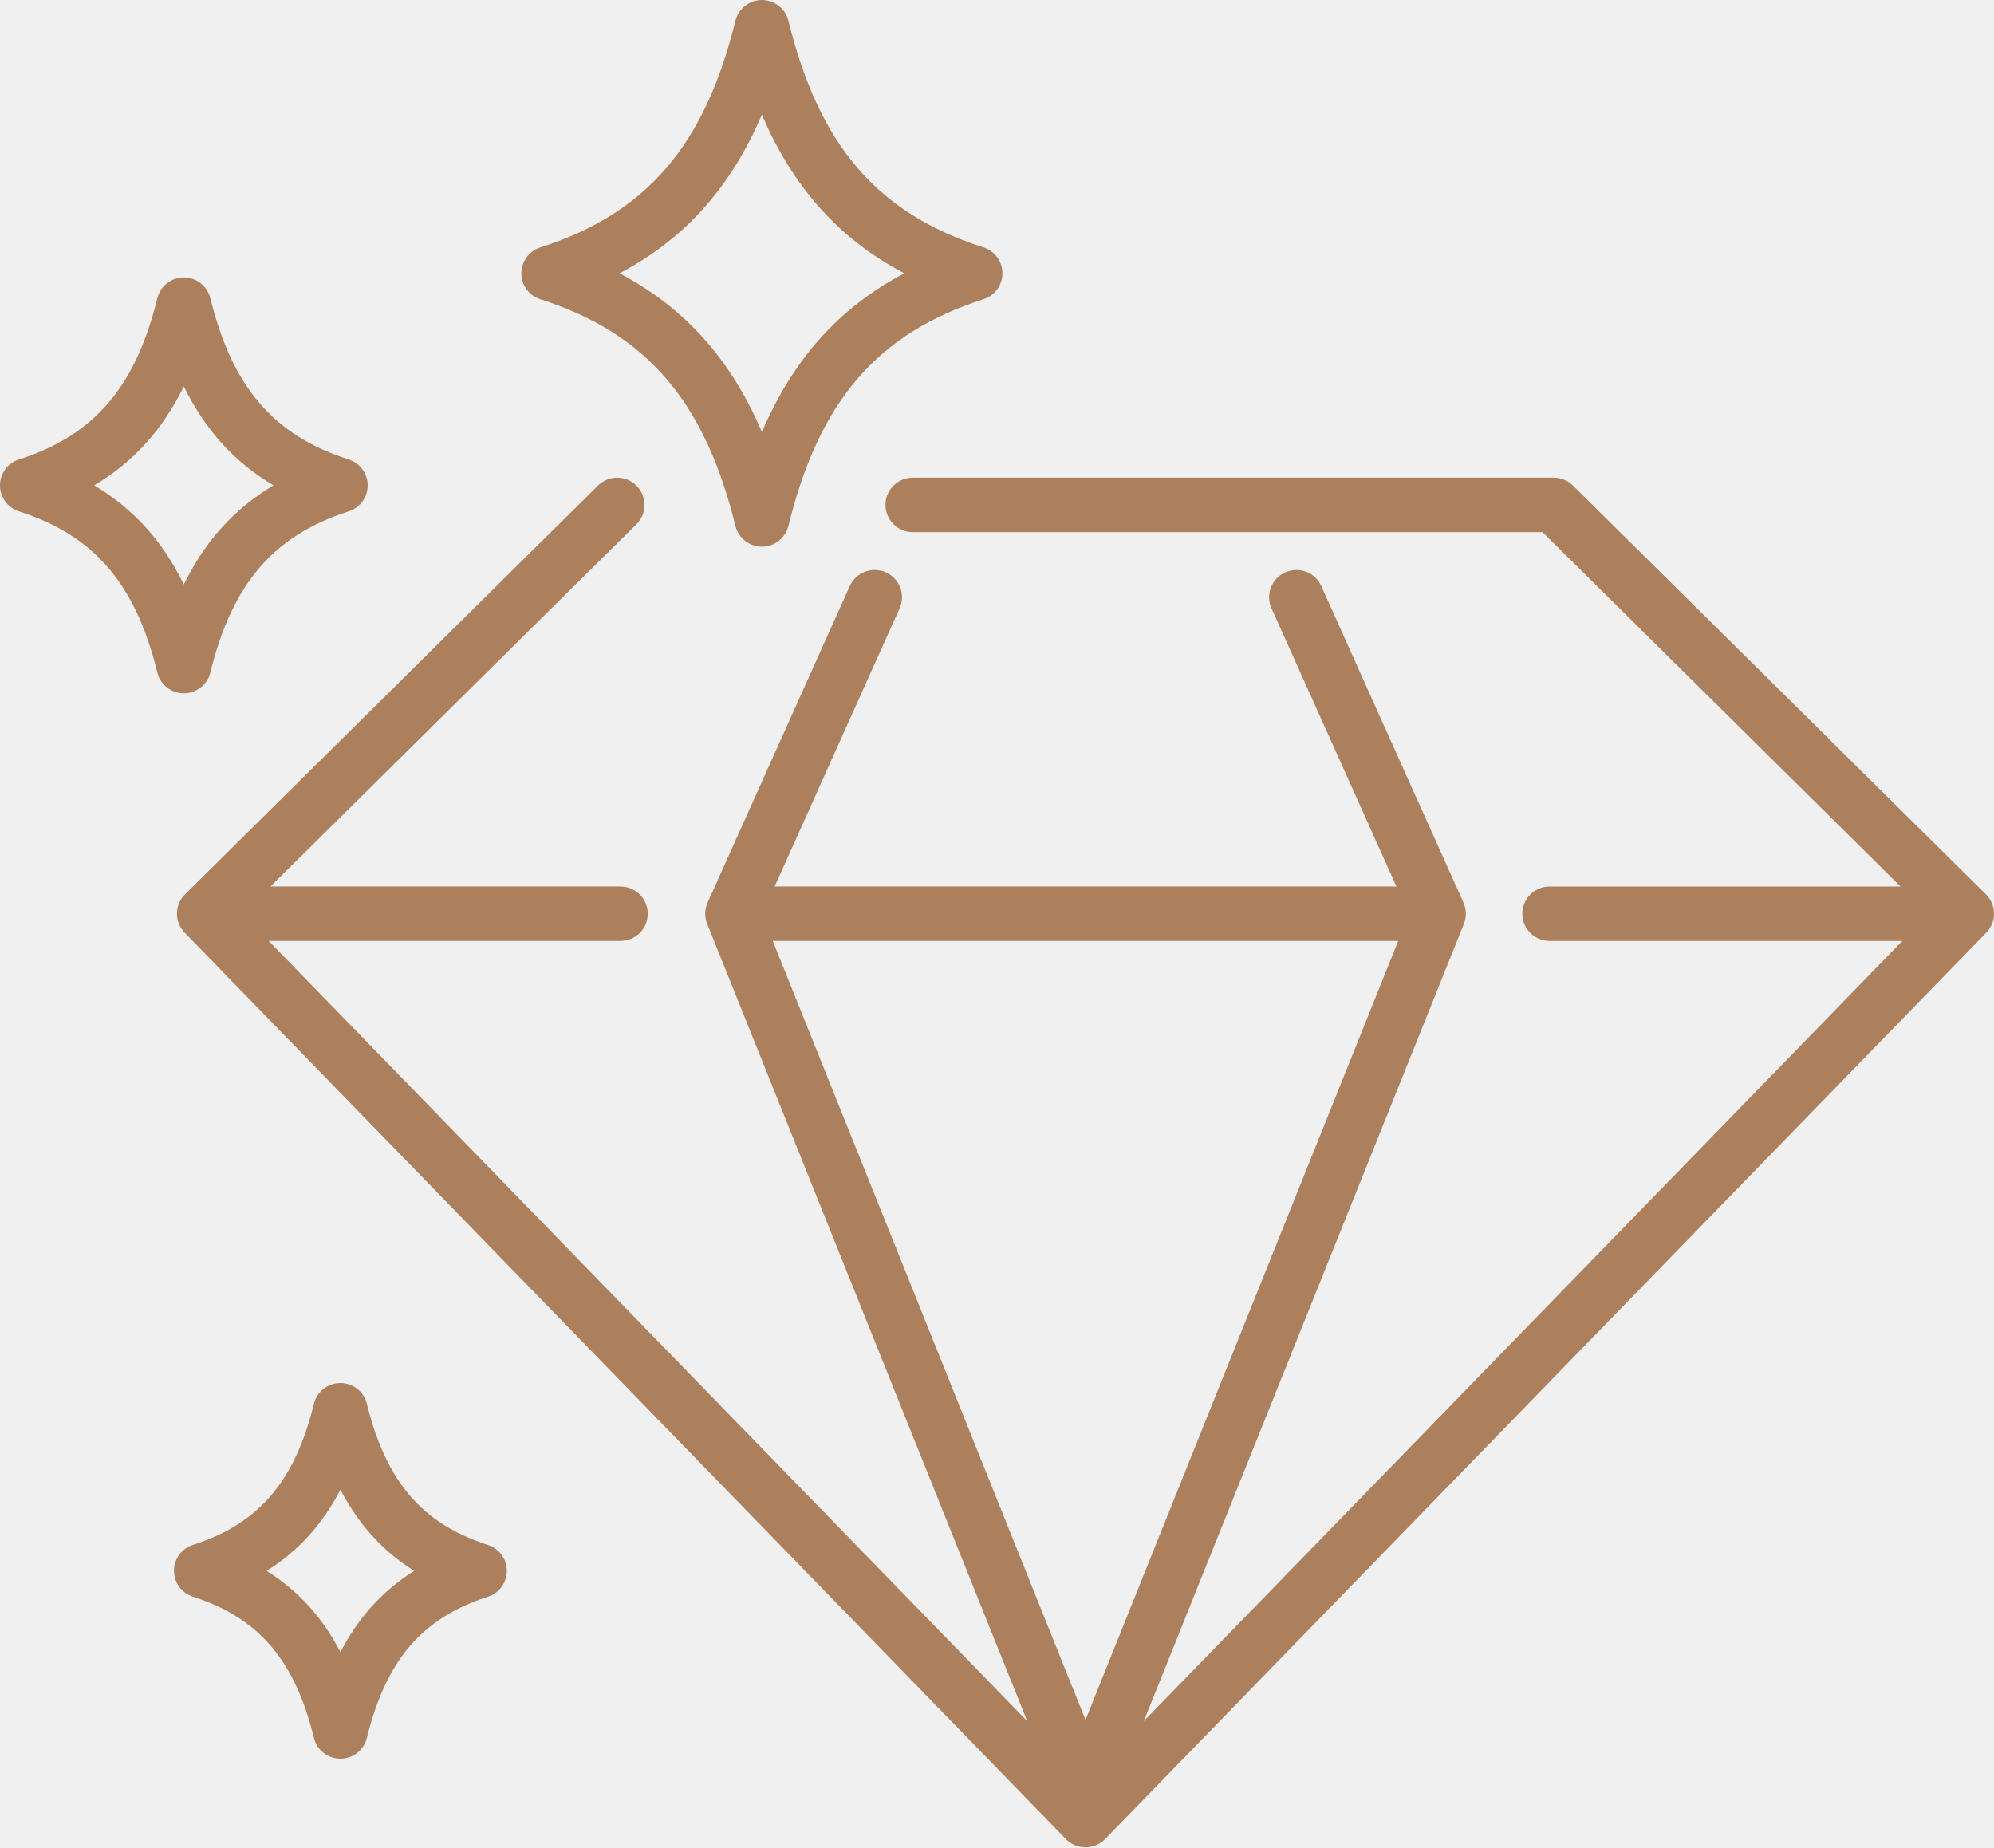
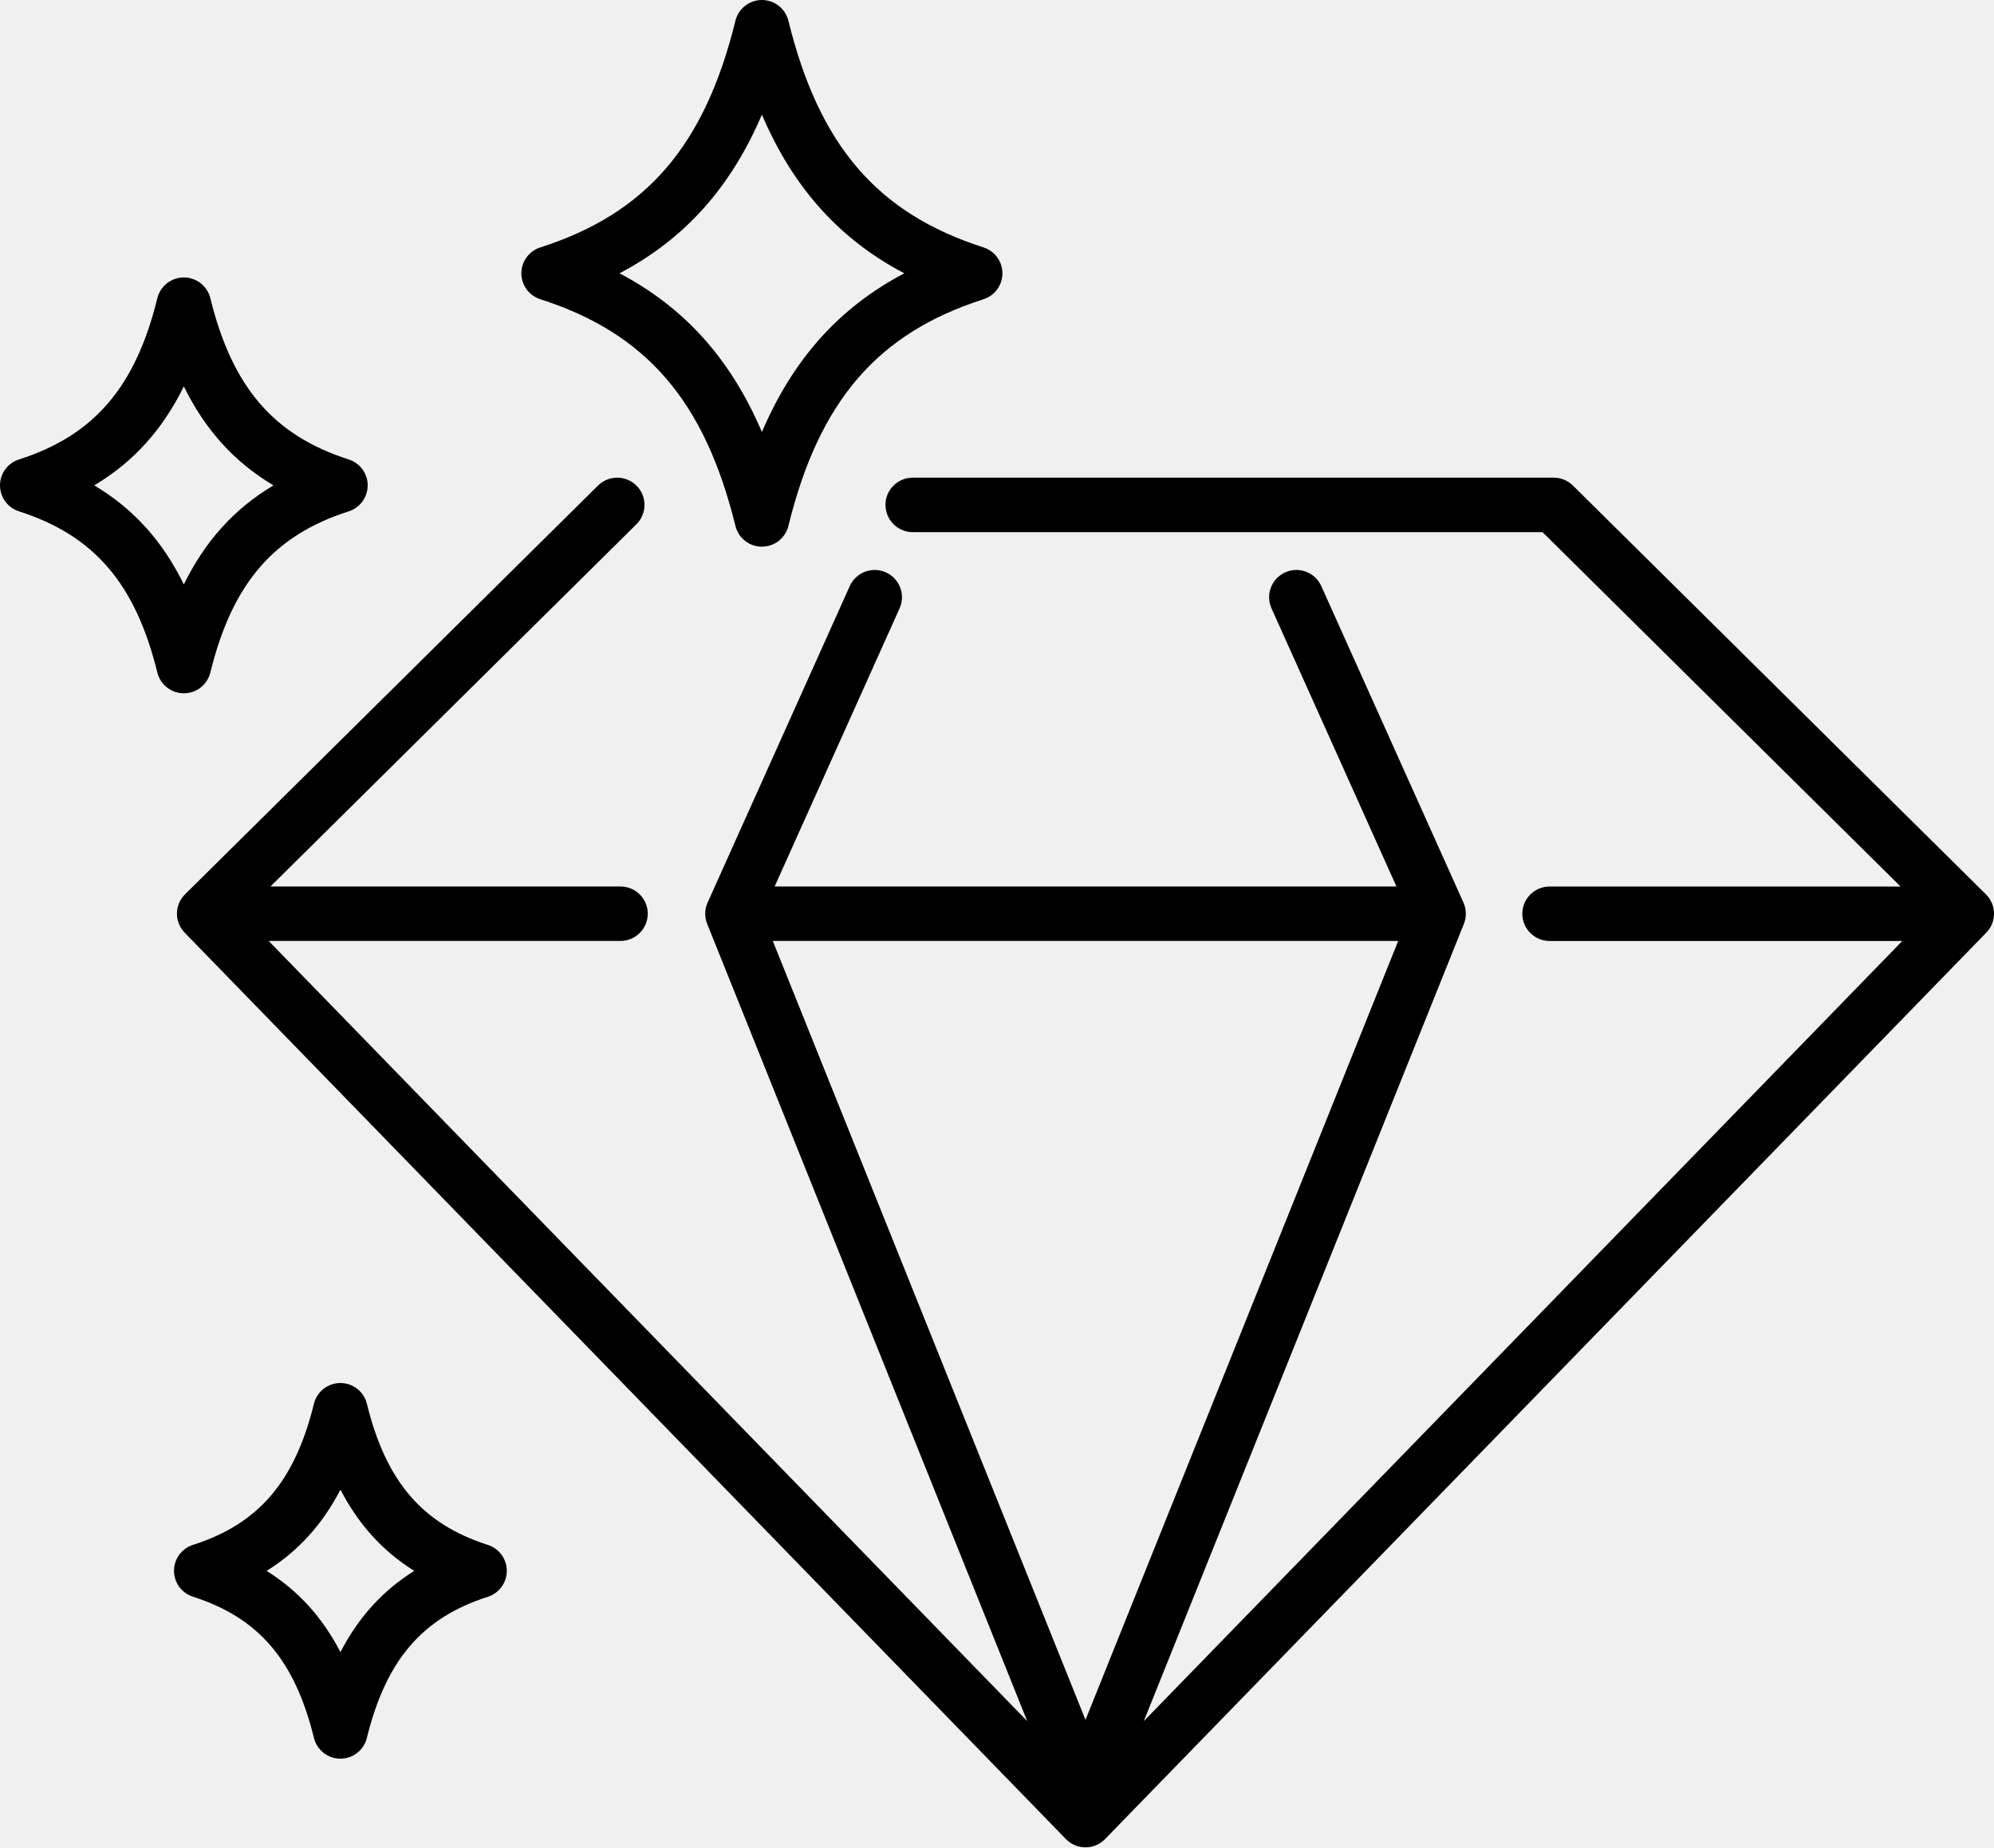
<svg xmlns="http://www.w3.org/2000/svg" width="68" height="63" viewBox="0 0 68 63" fill="none">
  <g clip-path="url(#clip0_77_86)">
-     <path d="M30.198 17.219C30.198 17.732 30.614 18.148 31.129 18.148H52.604L64.813 30.233H52.846C52.332 30.233 51.915 30.648 51.915 31.162C51.915 31.675 52.332 32.09 52.846 32.09H64.873L39.006 58.696L49.922 31.507C50.015 31.273 50.01 31.011 49.908 30.782L45.059 19.987C44.849 19.519 44.299 19.309 43.83 19.519C43.361 19.73 43.151 20.278 43.361 20.746L47.622 30.232H26.417L30.678 20.746C30.889 20.278 30.678 19.73 30.209 19.519C29.74 19.309 29.189 19.519 28.979 19.987L24.131 30.782C24.027 31.011 24.022 31.273 24.117 31.507L35.031 58.696L9.163 32.089H21.159C21.673 32.089 22.09 31.673 22.09 31.16C22.09 30.648 21.674 30.232 21.159 30.232H9.223L21.704 17.878C22.068 17.517 22.071 16.929 21.709 16.565C21.348 16.201 20.759 16.198 20.393 16.559L6.309 30.5C5.948 30.858 5.942 31.44 6.296 31.805L36.349 62.717C36.523 62.897 36.765 62.999 37.017 62.999C37.27 62.999 37.51 62.897 37.686 62.717L67.738 31.805C68.093 31.44 68.087 30.858 67.725 30.5L53.641 16.559C53.467 16.386 53.231 16.29 52.986 16.29H31.127C30.614 16.29 30.196 16.705 30.196 17.219H30.198ZM37.017 58.651L26.354 32.089H47.682L37.019 58.651H37.017Z" fill="#AC805D" />
-     <path d="M18.427 10.205C22.041 11.364 24.032 13.675 25.08 17.936C25.182 18.351 25.554 18.643 25.983 18.643C26.411 18.643 26.784 18.351 26.886 17.936C27.934 13.675 29.924 11.364 33.539 10.205C33.924 10.081 34.185 9.725 34.185 9.321C34.185 8.917 33.924 8.561 33.539 8.437C29.924 7.278 27.934 4.967 26.886 0.707C26.784 0.292 26.41 0 25.983 0C25.556 0 25.182 0.292 25.08 0.707C24.032 4.968 22.041 7.28 18.427 8.437C18.041 8.561 17.78 8.917 17.78 9.321C17.78 9.725 18.041 10.081 18.427 10.205ZM25.983 3.909C27.048 6.402 28.621 8.154 30.838 9.321C28.621 10.488 27.048 12.241 25.983 14.733C24.918 12.24 23.345 10.488 21.127 9.321C23.345 8.154 24.916 6.402 25.983 3.909Z" fill="#AC805D" />
-     <path d="M0.646 17.438C3.207 18.258 4.62 19.902 5.366 22.936C5.468 23.351 5.842 23.644 6.269 23.644C6.697 23.644 7.071 23.351 7.173 22.936C7.919 19.902 9.33 18.258 11.893 17.438C12.278 17.314 12.539 16.957 12.539 16.553C12.539 16.15 12.278 15.793 11.893 15.669C9.33 14.848 7.919 13.203 7.173 10.169C7.071 9.754 6.698 9.462 6.269 9.462C5.841 9.462 5.468 9.754 5.366 10.169C4.62 13.203 3.209 14.848 0.646 15.669C0.261 15.793 0 16.15 0 16.553C0 16.957 0.261 17.314 0.646 17.438ZM6.269 13.177C6.995 14.658 7.995 15.762 9.326 16.553C7.995 17.344 6.997 18.447 6.269 19.93C5.544 18.447 4.544 17.344 3.213 16.553C4.544 15.762 5.542 14.658 6.269 13.177Z" fill="#AC805D" />
-     <path d="M10.706 59.268C10.807 59.683 11.18 59.976 11.608 59.976C12.037 59.976 12.41 59.683 12.511 59.268C13.166 56.611 14.4 55.172 16.637 54.455C17.022 54.331 17.283 53.974 17.283 53.57C17.283 53.166 17.022 52.81 16.637 52.686C14.4 51.969 13.166 50.529 12.511 47.872C12.41 47.458 12.037 47.165 11.608 47.165C11.18 47.165 10.807 47.458 10.706 47.872C10.052 50.529 8.819 51.969 6.58 52.685C6.195 52.809 5.934 53.165 5.934 53.569C5.934 53.973 6.195 54.329 6.58 54.453C8.819 55.17 10.051 56.609 10.706 59.267V59.268ZM11.61 50.802C12.228 51.991 13.053 52.899 14.126 53.572C13.053 54.243 12.228 55.151 11.61 56.341C10.992 55.152 10.167 54.244 9.093 53.572C10.167 52.901 10.992 51.993 11.61 50.802Z" fill="#AC805D" />
+     <path d="M30.198 17.219C30.198 17.732 30.614 18.148 31.129 18.148H52.604L64.813 30.233H52.846C52.332 30.233 51.915 30.648 51.915 31.162C51.915 31.675 52.332 32.09 52.846 32.09H64.873L39.006 58.696L49.922 31.507C50.015 31.273 50.01 31.011 49.908 30.782L45.059 19.987C44.849 19.519 44.299 19.309 43.83 19.519C43.361 19.73 43.151 20.278 43.361 20.746L47.622 30.232H26.417L30.678 20.746C30.889 20.278 30.678 19.73 30.209 19.519C29.74 19.309 29.189 19.519 28.979 19.987L24.131 30.782C24.027 31.011 24.022 31.273 24.117 31.507L35.031 58.696L9.163 32.089H21.159C21.673 32.089 22.09 31.673 22.09 31.16C22.09 30.648 21.674 30.232 21.159 30.232H9.223L21.704 17.878C22.068 17.517 22.071 16.929 21.709 16.565C21.348 16.201 20.759 16.198 20.393 16.559L6.309 30.5C5.948 30.858 5.942 31.44 6.296 31.805L36.349 62.717C36.523 62.897 36.765 62.999 37.017 62.999C37.27 62.999 37.51 62.897 37.686 62.717L67.738 31.805C68.093 31.44 68.087 30.858 67.725 30.5L53.641 16.559C53.467 16.386 53.231 16.29 52.986 16.29H31.127C30.614 16.29 30.196 16.705 30.196 17.219H30.198ZM37.017 58.651L26.354 32.089H47.682L37.019 58.651H37.017Z" fill="#000000" />
+     <path d="M18.427 10.205C22.041 11.364 24.032 13.675 25.08 17.936C25.182 18.351 25.554 18.643 25.983 18.643C26.411 18.643 26.784 18.351 26.886 17.936C27.934 13.675 29.924 11.364 33.539 10.205C33.924 10.081 34.185 9.725 34.185 9.321C34.185 8.917 33.924 8.561 33.539 8.437C29.924 7.278 27.934 4.967 26.886 0.707C26.784 0.292 26.41 0 25.983 0C25.556 0 25.182 0.292 25.08 0.707C24.032 4.968 22.041 7.28 18.427 8.437C18.041 8.561 17.78 8.917 17.78 9.321C17.78 9.725 18.041 10.081 18.427 10.205ZM25.983 3.909C27.048 6.402 28.621 8.154 30.838 9.321C28.621 10.488 27.048 12.241 25.983 14.733C24.918 12.24 23.345 10.488 21.127 9.321C23.345 8.154 24.916 6.402 25.983 3.909Z" fill="#000000" />
+     <path d="M0.646 17.438C3.207 18.258 4.62 19.902 5.366 22.936C5.468 23.351 5.842 23.644 6.269 23.644C6.697 23.644 7.071 23.351 7.173 22.936C7.919 19.902 9.33 18.258 11.893 17.438C12.278 17.314 12.539 16.957 12.539 16.553C12.539 16.15 12.278 15.793 11.893 15.669C9.33 14.848 7.919 13.203 7.173 10.169C7.071 9.754 6.698 9.462 6.269 9.462C5.841 9.462 5.468 9.754 5.366 10.169C4.62 13.203 3.209 14.848 0.646 15.669C0.261 15.793 0 16.15 0 16.553C0 16.957 0.261 17.314 0.646 17.438ZM6.269 13.177C6.995 14.658 7.995 15.762 9.326 16.553C7.995 17.344 6.997 18.447 6.269 19.93C5.544 18.447 4.544 17.344 3.213 16.553C4.544 15.762 5.542 14.658 6.269 13.177Z" fill="#000000" />
+     <path d="M10.706 59.268C10.807 59.683 11.18 59.976 11.608 59.976C12.037 59.976 12.41 59.683 12.511 59.268C13.166 56.611 14.4 55.172 16.637 54.455C17.022 54.331 17.283 53.974 17.283 53.57C17.283 53.166 17.022 52.81 16.637 52.686C14.4 51.969 13.166 50.529 12.511 47.872C12.41 47.458 12.037 47.165 11.608 47.165C11.18 47.165 10.807 47.458 10.706 47.872C10.052 50.529 8.819 51.969 6.58 52.685C6.195 52.809 5.934 53.165 5.934 53.569C5.934 53.973 6.195 54.329 6.58 54.453C8.819 55.17 10.051 56.609 10.706 59.267V59.268ZM11.61 50.802C12.228 51.991 13.053 52.899 14.126 53.572C13.053 54.243 12.228 55.151 11.61 56.341C10.992 55.152 10.167 54.244 9.093 53.572C10.167 52.901 10.992 51.993 11.61 50.802Z" fill="#000000" />
  </g>
  <defs>
    <clipPath id="clip0_77_86">
      <rect width="68" height="63" fill="white" />
    </clipPath>
  </defs>
</svg>
